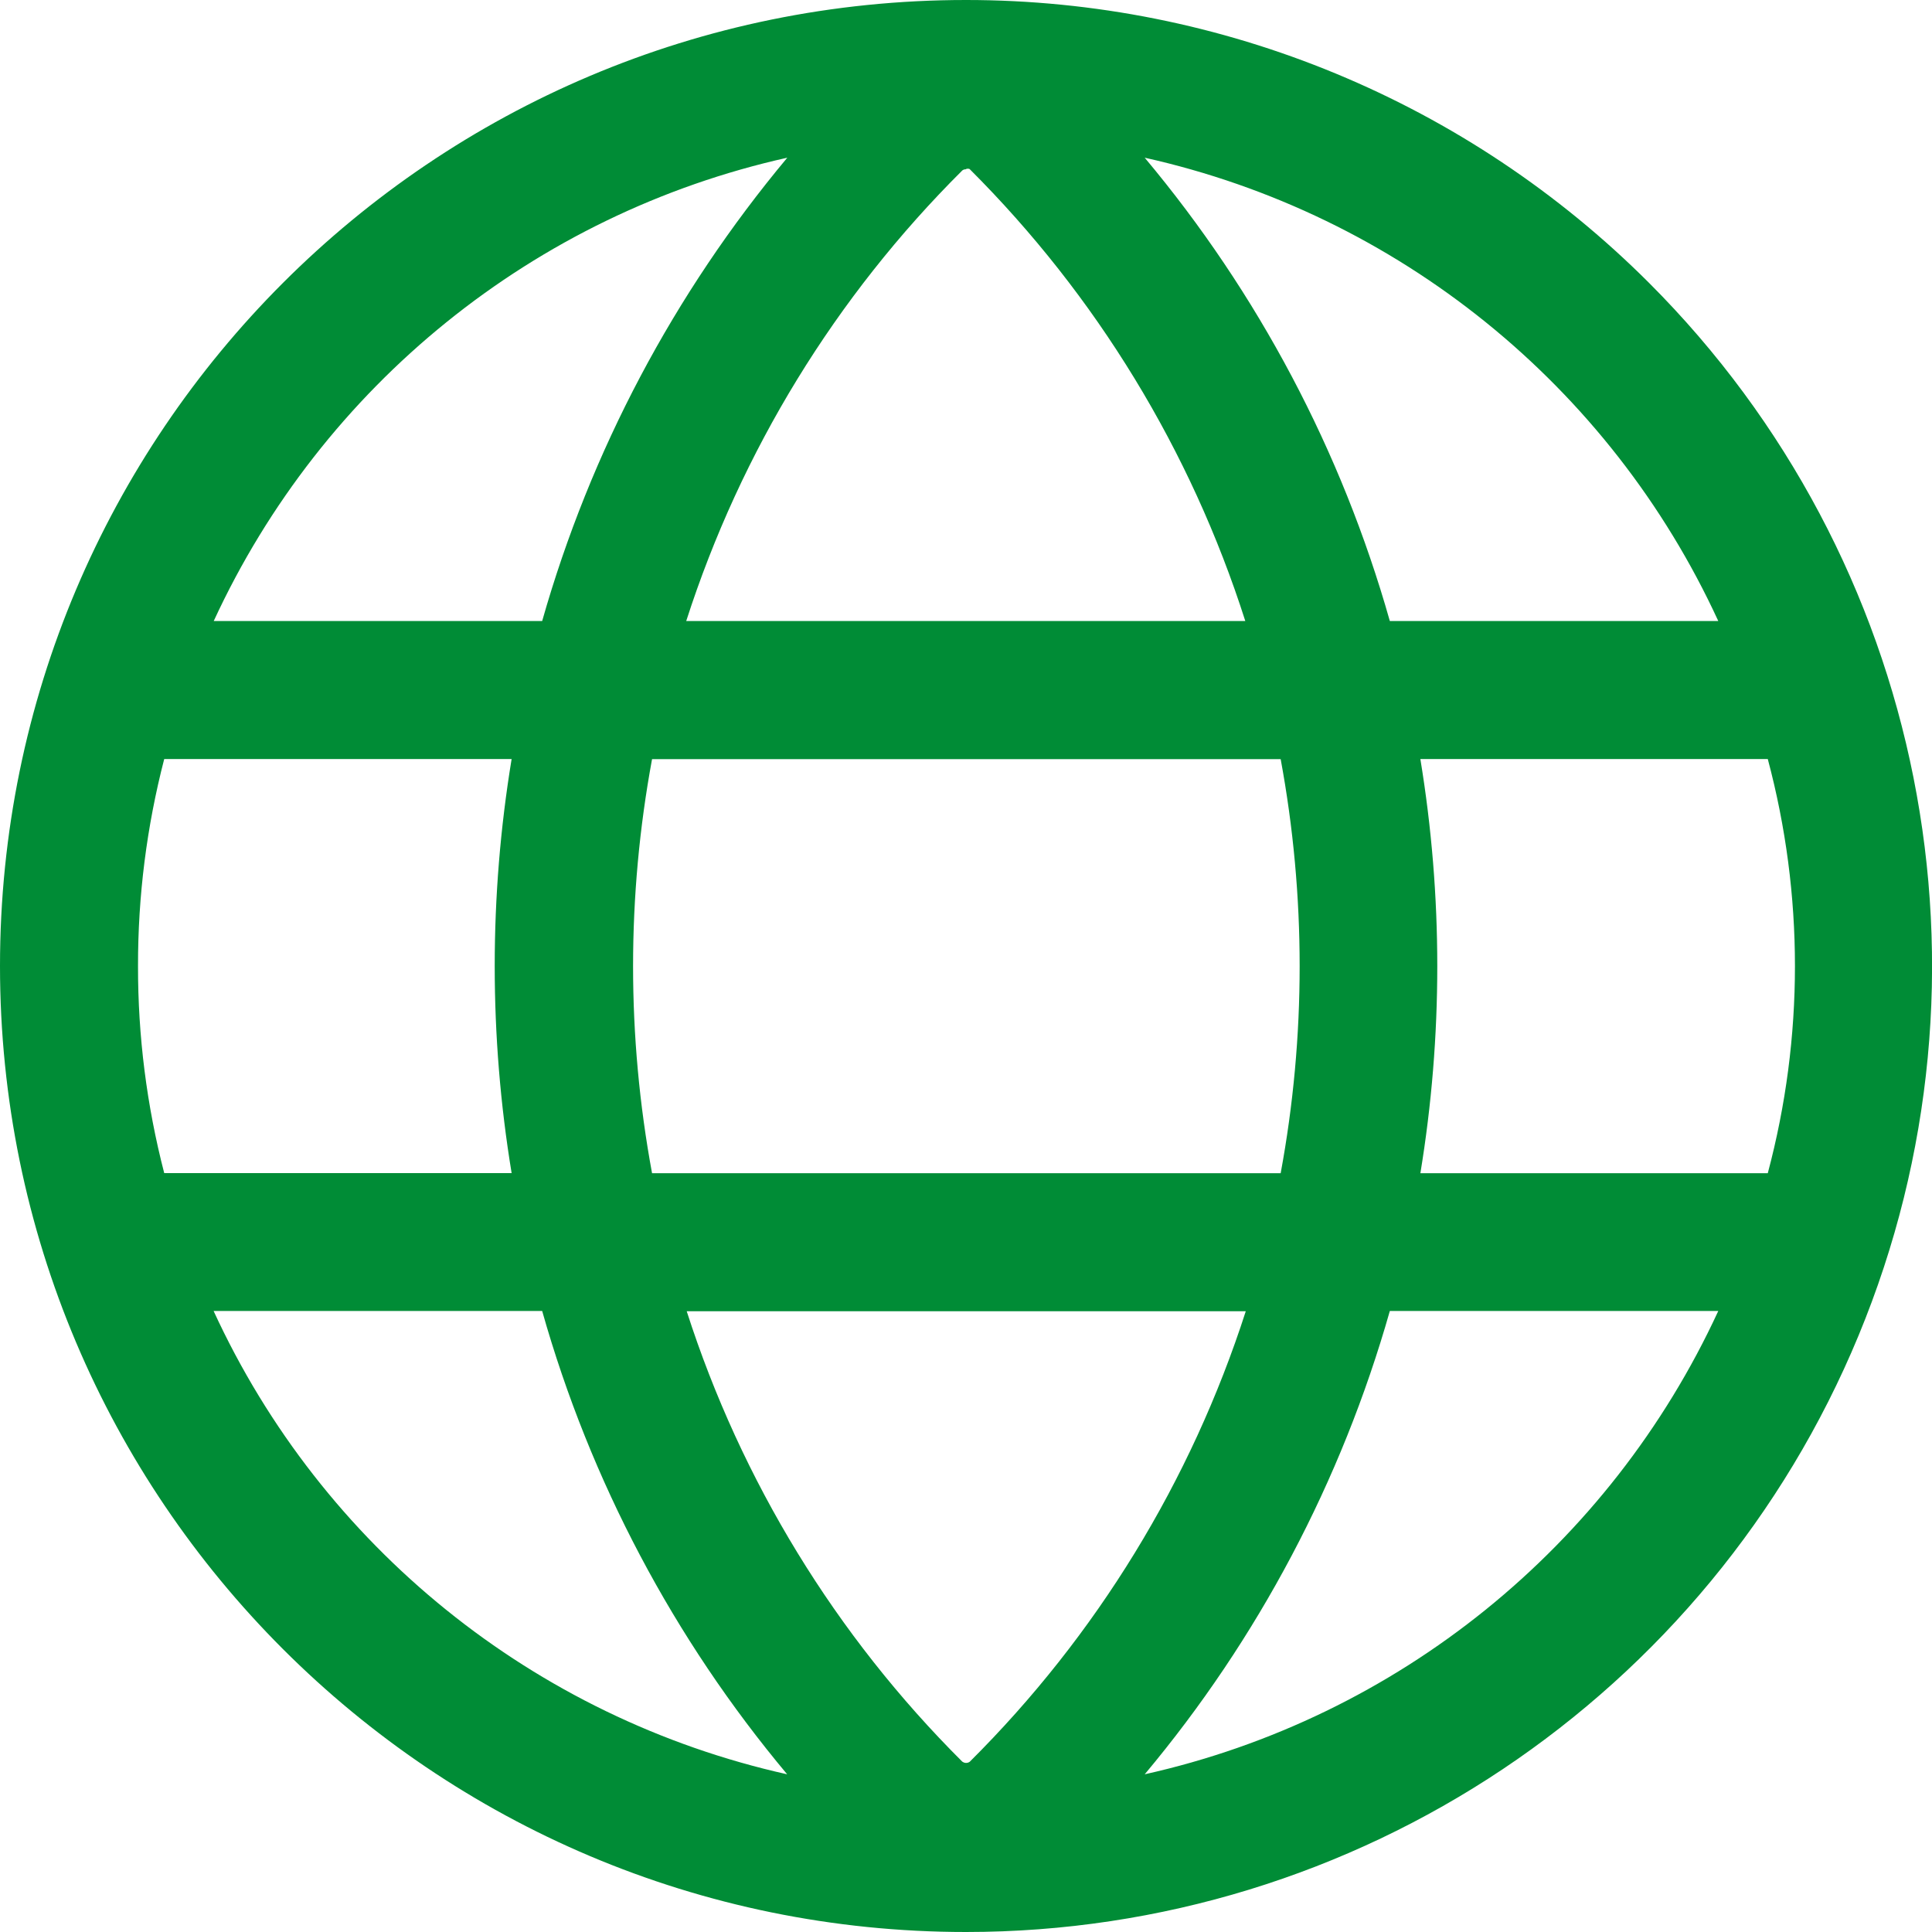
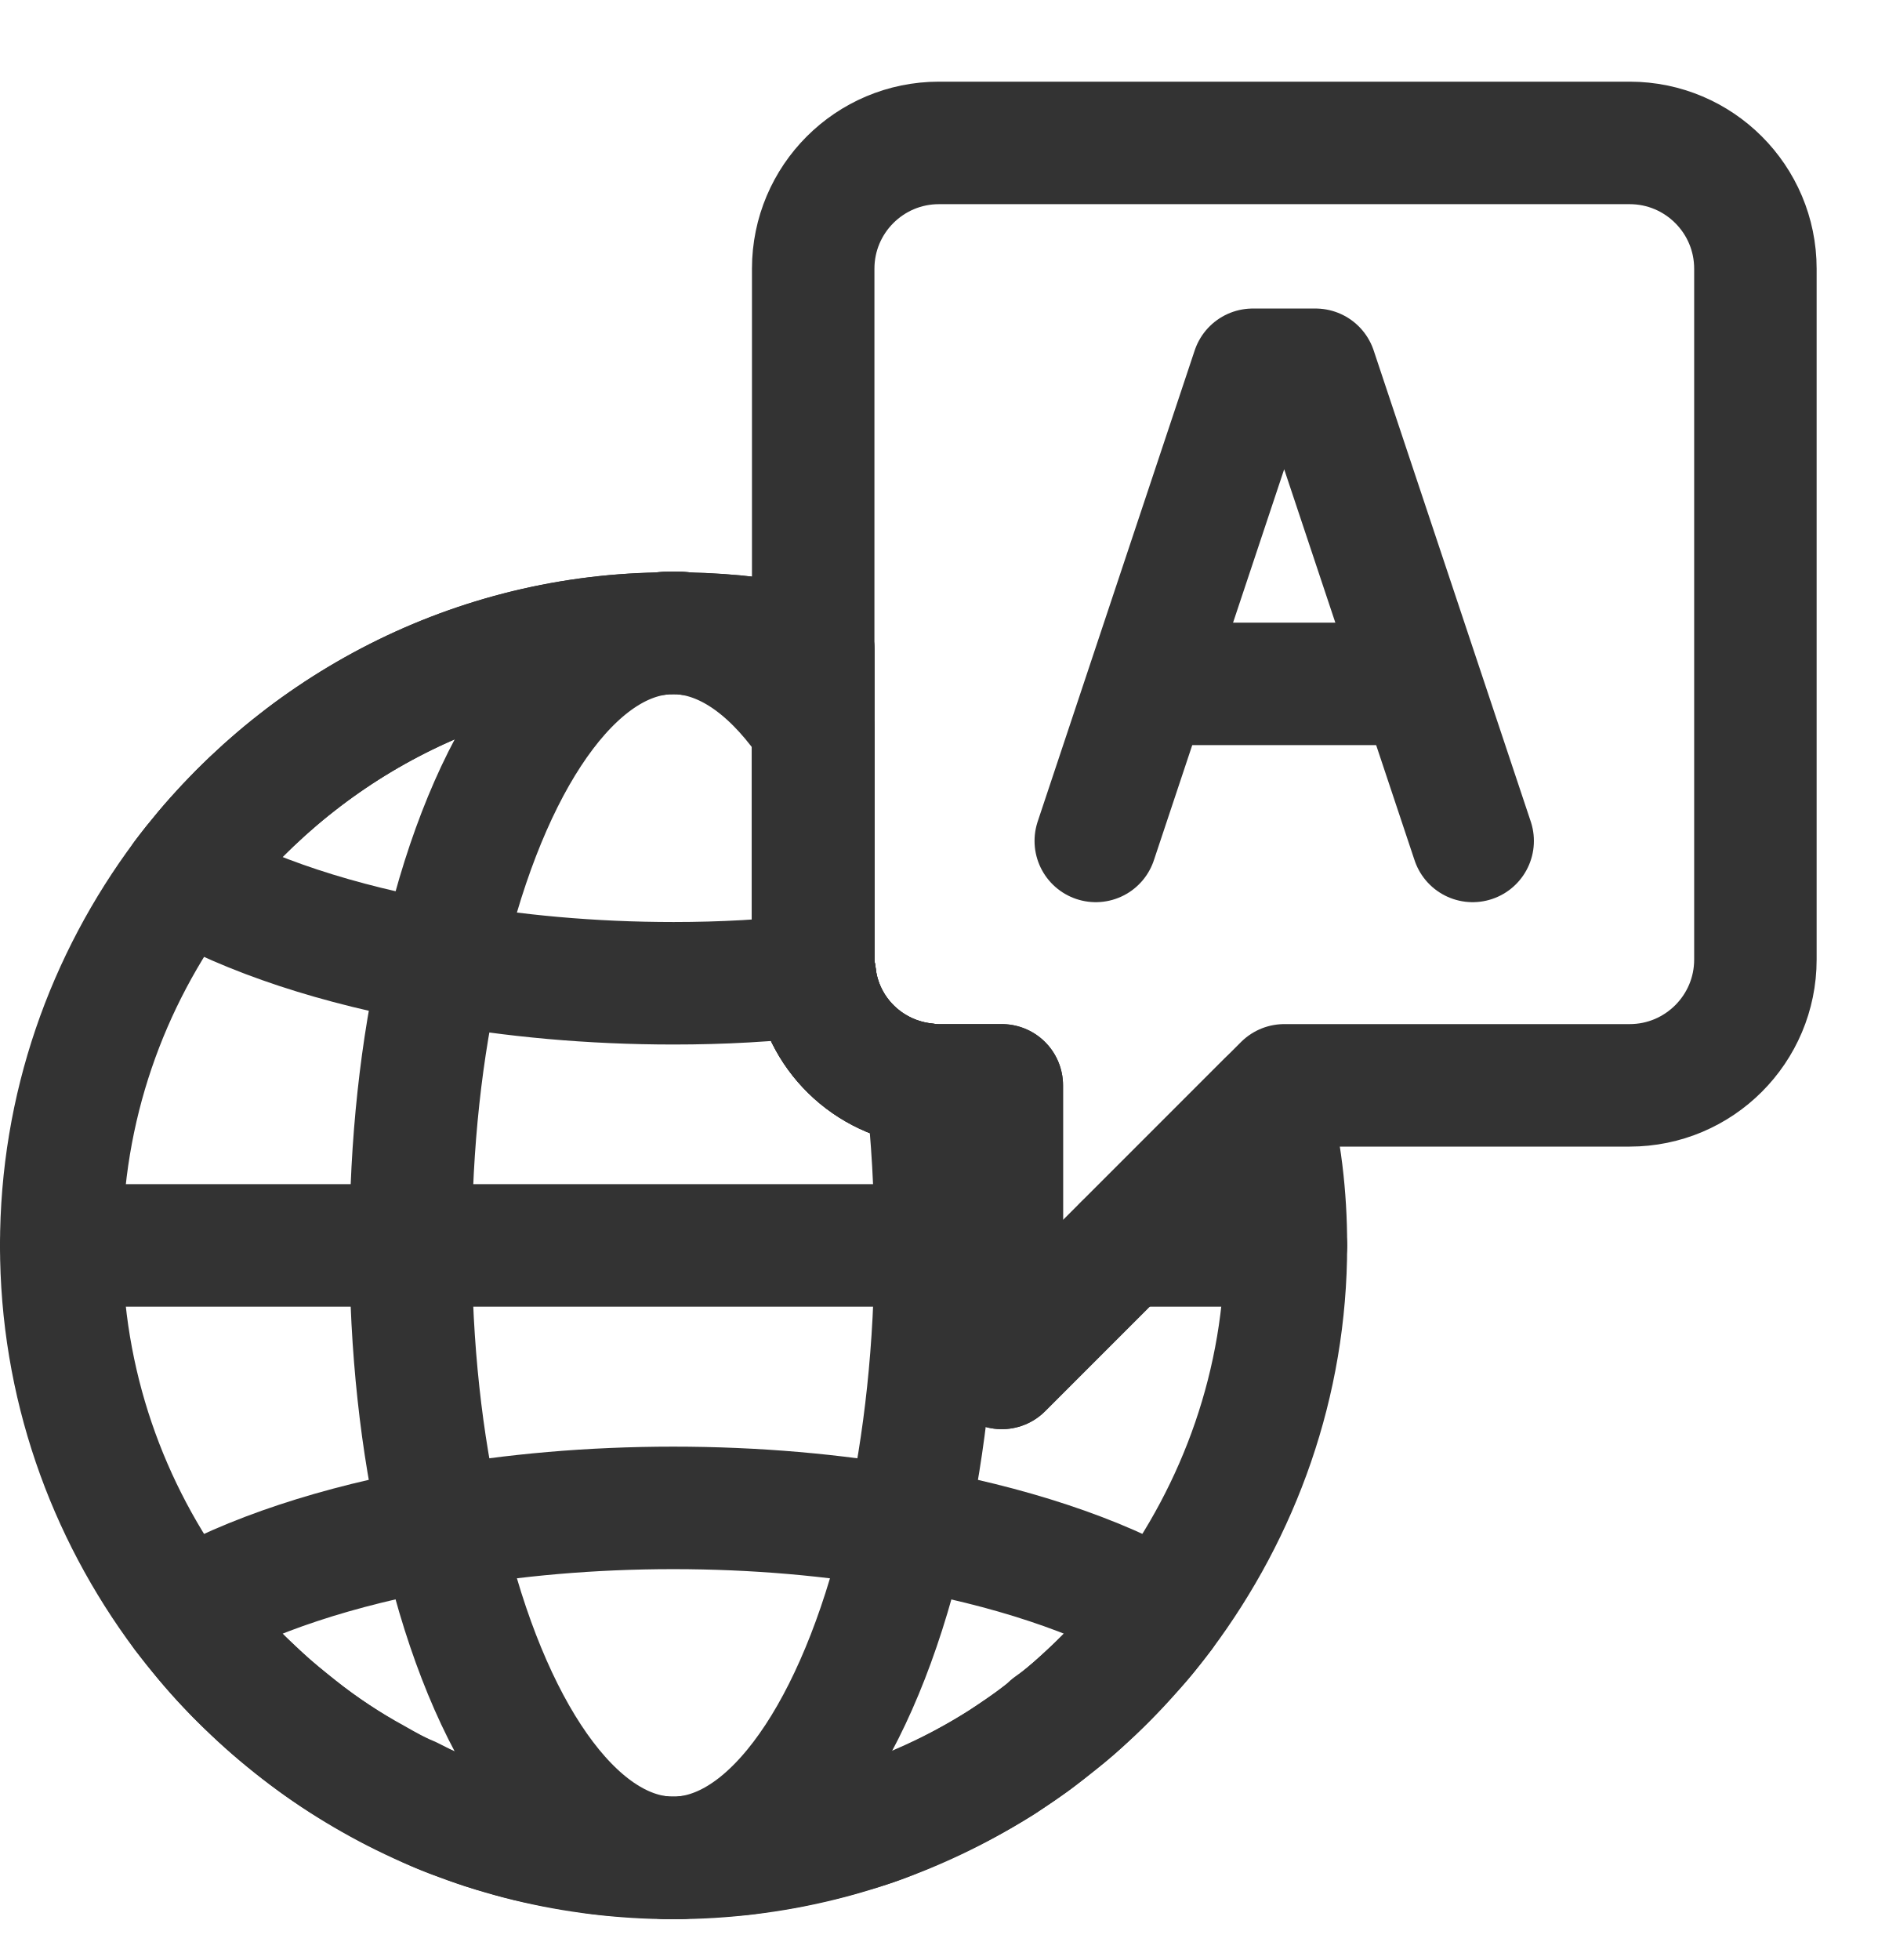
- <svg xmlns="http://www.w3.org/2000/svg" width="16" height="16">
-   <path d="M8 0a8 8 0 1 0 0 16 8 8 0 0 0 5.657-13.657A8 8 0 0 0 8 0zm3.51 5.143A10.38 10.38 0 0 0 9.48 1.306c2.096.468 3.853 1.887 4.75 3.837H11.51zM7.97 14.59a9.27 9.27 0 0 1-2.283-3.731h4.63a9.27 9.27 0 0 1-2.286 3.731c-.018.013-.042.013-.06 0zm-2.57-4.874a9.43 9.43 0 0 1 0-3.429h5.206a9.43 9.43 0 0 1 0 3.429H5.397zM1.36 6.286h2.877a10.57 10.57 0 0 0 0 3.429H1.36A6.79 6.79 0 0 1 1.143 8a6.79 6.79 0 0 1 .217-1.714zM8 1.4c.01-.004.02-.004.03 0a9.27 9.27 0 0 1 2.283 3.743h-4.63a9.27 9.27 0 0 1 2.286-3.731c.008-.007.018-.01.03-.01zm3.763 4.886h2.877c.3 1.125.3 2.304 0 3.43h-2.877a10.57 10.57 0 0 0 0-3.429zM4.49 5.143H1.77c.9-1.95 2.656-3.37 4.75-3.837-.938 1.123-1.63 2.43-2.03 3.837zm0 5.714a10.38 10.38 0 0 0 2.029 3.837c-2.096-.468-3.853-1.887-4.75-3.837H4.49zm7.017 0h2.723c-.9 1.95-2.656 3.37-4.75 3.837.94-1.123 1.63-2.43 2.03-3.837z" fill="#008c36" />
+ <svg xmlns="http://www.w3.org/2000/svg" width="23px" height="24px" viewBox="0 0 23 24" version="1.1">
+   <g id="Page-2" stroke="none" stroke-width="1" fill="none" fill-rule="evenodd" stroke-linecap="round" stroke-linejoin="round">
+     <g id="Diksha_new-Header-" transform="translate(-1202, -35)" stroke="#333333" stroke-width="1.5">
+       <g id="Languages" transform="translate(1186, 28)">
+         <g id="Group-18" transform="translate(16, 8)">
+           <polyline id="Stroke-1" points="13.421 9.297 15.344 3.528 16.113 3.528 18.037 9.297" />
+           <line x1="14.383" y1="7.374" x2="17.075" y2="7.374" id="Stroke-2" />
+           <g id="Group-17" transform="translate(0, 0.5)">
+             <path d="M21.5,1.79 L21.5,10.25 C21.5,11.1 20.81,11.79 19.96,11.79 L15.73,11.79 L12.27,15.25 L12.27,11.79 L11.5,11.79 C11.45,11.79 11.4,11.79 11.35,11.78 C10.63,11.71 10.06,11.15 9.98,10.44 C9.96,10.38 9.96,10.32 9.96,10.25 L9.96,1.79 C9.96,0.94 10.65,0.25 11.5,0.25 L19.96,0.25 C20.81,0.25 21.5,0.94 21.5,1.79 Z" id="Stroke-3" />
+             <path d="M15.75,13.75 C15.75,15.44 15.18,16.99 14.24,18.25 C14.11,18.42 13.98,18.59 13.83,18.74 C13.65,18.95 13.45,19.15 13.24,19.34 C13.12,19.45 13,19.55 12.87,19.64 C12.83,19.68 12.78,19.72 12.74,19.75 C12.59,19.87 12.43,19.97 12.27,20.08 C11.95,20.28 11.61,20.46 11.26,20.61 C11.15,20.66 11.04,20.71 10.93,20.75 C10.91,20.76 10.89,20.77 10.86,20.78 C10.71,20.84 10.55,20.89 10.4,20.93 C10.18,21 9.95,21.05 9.72,21.1 C9.58,21.13 9.43,21.15 9.29,21.17 C9.14,21.2 8.99,21.21 8.85,21.22 C8.71,21.23 8.56,21.24 8.41,21.24 C8.35,21.25 8.3,21.25 8.25,21.25 C8.19,21.25 8.14,21.25 8.08,21.24 C7.93,21.24 7.78,21.23 7.64,21.22 C7.5,21.21 7.35,21.2 7.2,21.17 C7.06,21.15 6.92,21.13 6.77,21.1 C6.57,21.06 6.38,21.02 6.19,20.96 C6,20.91 5.82,20.85 5.64,20.78 C5.43,20.71 5.23,20.62 5.02,20.51 C4.87,20.45 4.73,20.37 4.59,20.29 C4.26,20.11 3.94,19.9 3.64,19.66 C3.49,19.54 3.34,19.42 3.2,19.29 C3.06,19.16 2.92,19.03 2.79,18.89 C2.6,18.69 2.42,18.47 2.25,18.25 C1.31,16.99 0.75,15.44 0.75,13.75 C0.75,12.06 1.31,10.51 2.25,9.25 C3.59,7.47 5.7,6.3 8.08,6.26 C8.14,6.25 8.19,6.25 8.25,6.25 C8.3,6.25 8.35,6.25 8.41,6.26 C8.94,6.27 9.46,6.33 9.96,6.45 L9.96,10.25 C9.96,10.32 9.96,10.38 9.98,10.44 C10.06,11.15 10.63,11.71 11.35,11.78 C11.4,11.79 11.45,11.79 11.5,11.79 L12.27,11.79 L12.27,15.25 L15.53,11.99 C15.68,12.55 15.75,13.14 15.75,13.75 Z" id="Stroke-5" />
+             <path d="M11.46,13.75 C11.46,15 11.33,16.17 11.1,17.21 C10.59,19.5 9.58,21.1 8.41,21.24 C8.35,21.25 8.3,21.25 8.25,21.25 C8.19,21.25 8.14,21.25 8.08,21.24 C6.91,21.1 5.9,19.5 5.4,17.21 C5.16,16.17 5.03,15 5.03,13.75 C5.03,12.5 5.16,11.33 5.4,10.29 C5.9,8 6.91,6.4 8.08,6.26 C8.14,6.25 8.19,6.25 8.25,6.25 C8.3,6.25 8.35,6.25 8.41,6.26 C8.98,6.33 9.51,6.74 9.96,7.41 L9.96,10.25 C9.96,10.32 9.96,10.38 9.98,10.44 C10.06,11.15 10.63,11.71 11.35,11.78 C11.42,12.41 11.46,13.07 11.46,13.75 Z" id="Stroke-7" />
+             <path d="M9.98,10.44 C9.43,10.509 8.84,10.54 8.25,10.54 C7.24,10.54 6.27,10.45 5.4,10.29 C4.14,10.07 3.05,9.71 2.25,9.25 C3.59,7.469 5.7,6.299 8.08,6.259 C8.14,6.25 8.19,6.25 8.25,6.25 C8.3,6.25 8.35,6.25 8.41,6.259 C8.94,6.269 9.46,6.33 9.96,6.45 L9.96,10.25 C9.96,10.32 9.96,10.379 9.98,10.44 Z" id="Stroke-9" />
+             <path d="M14.239,18.25 C12.874,20.071 10.696,21.25 8.246,21.25 C5.796,21.25 3.617,20.071 2.253,18.25 C3.053,17.786 4.139,17.429 5.396,17.207 C6.275,17.05 7.239,16.964 8.246,16.964 C9.253,16.964 10.218,17.05 11.096,17.207 C12.353,17.429 13.439,17.786 14.239,18.25 Z" id="Stroke-11" />
+             <line x1="15.75" y1="13.75" x2="13.77" y2="13.75" id="Stroke-13" />
+             <polyline id="Stroke-15" points="12.27 13.75 11.46 13.75 5.03 13.75 0.75 13.75" />
+           </g>
+         </g>
+       </g>
+     </g>
+   </g>
</svg>
